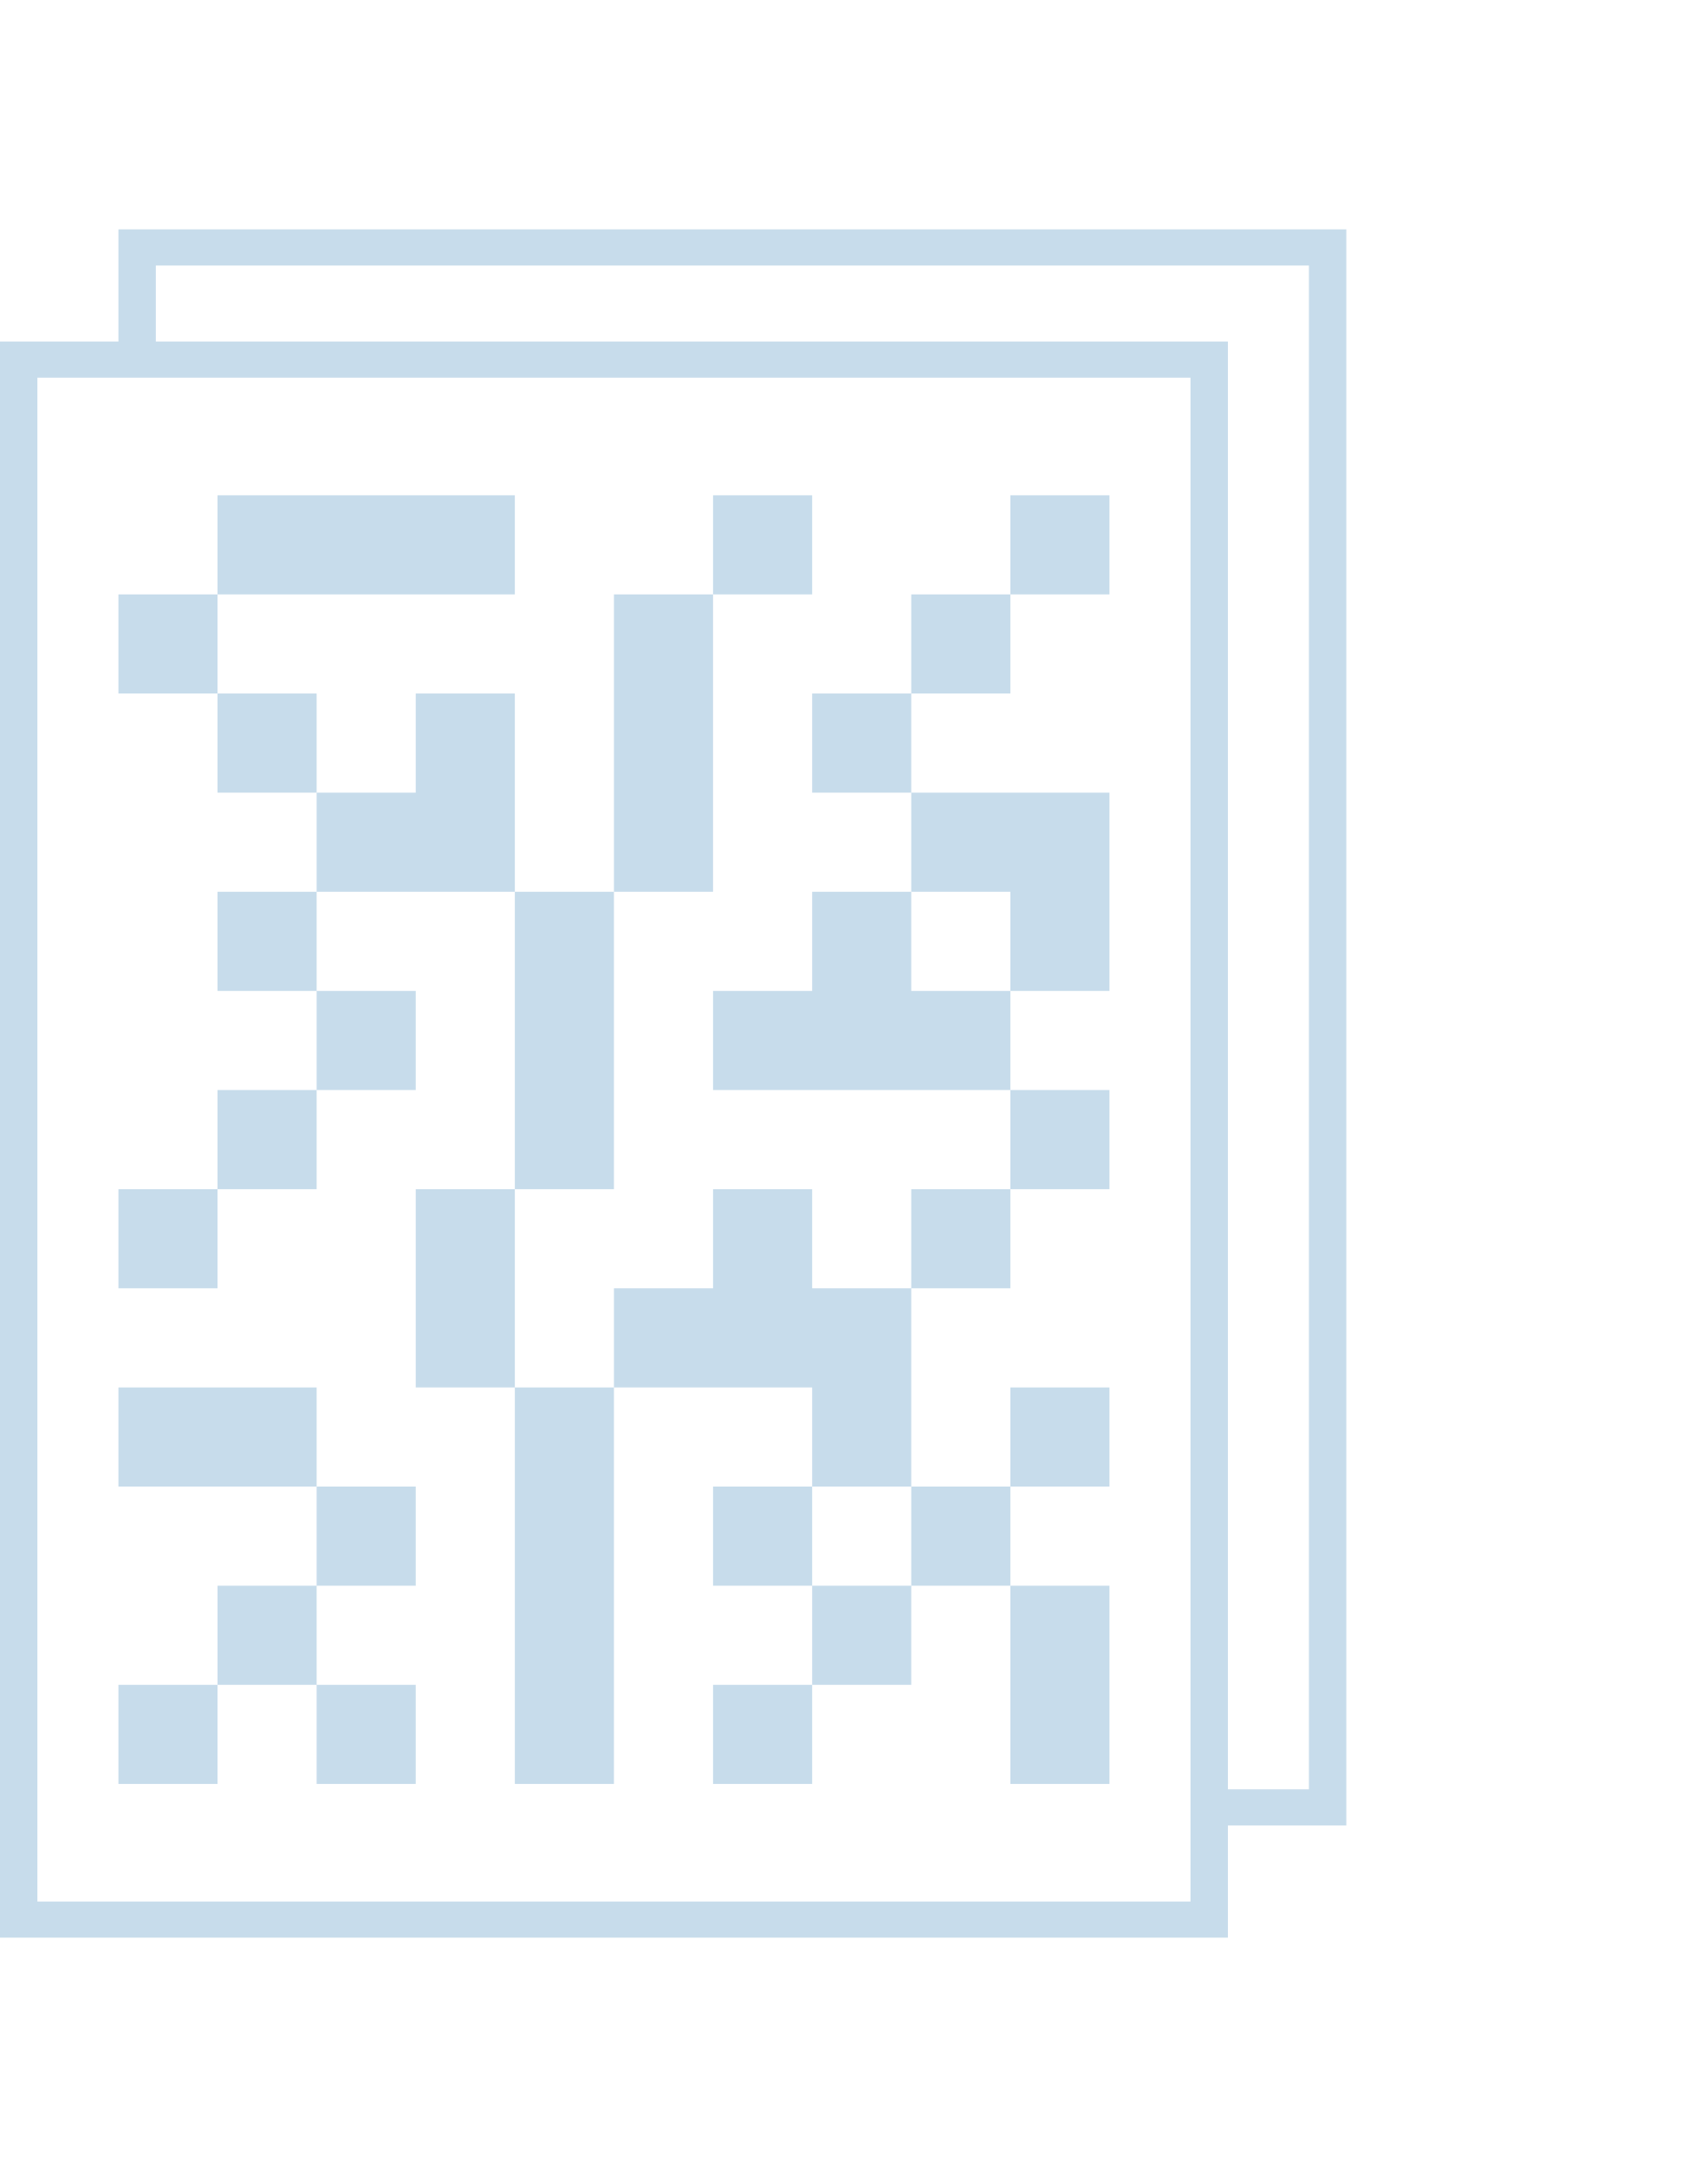
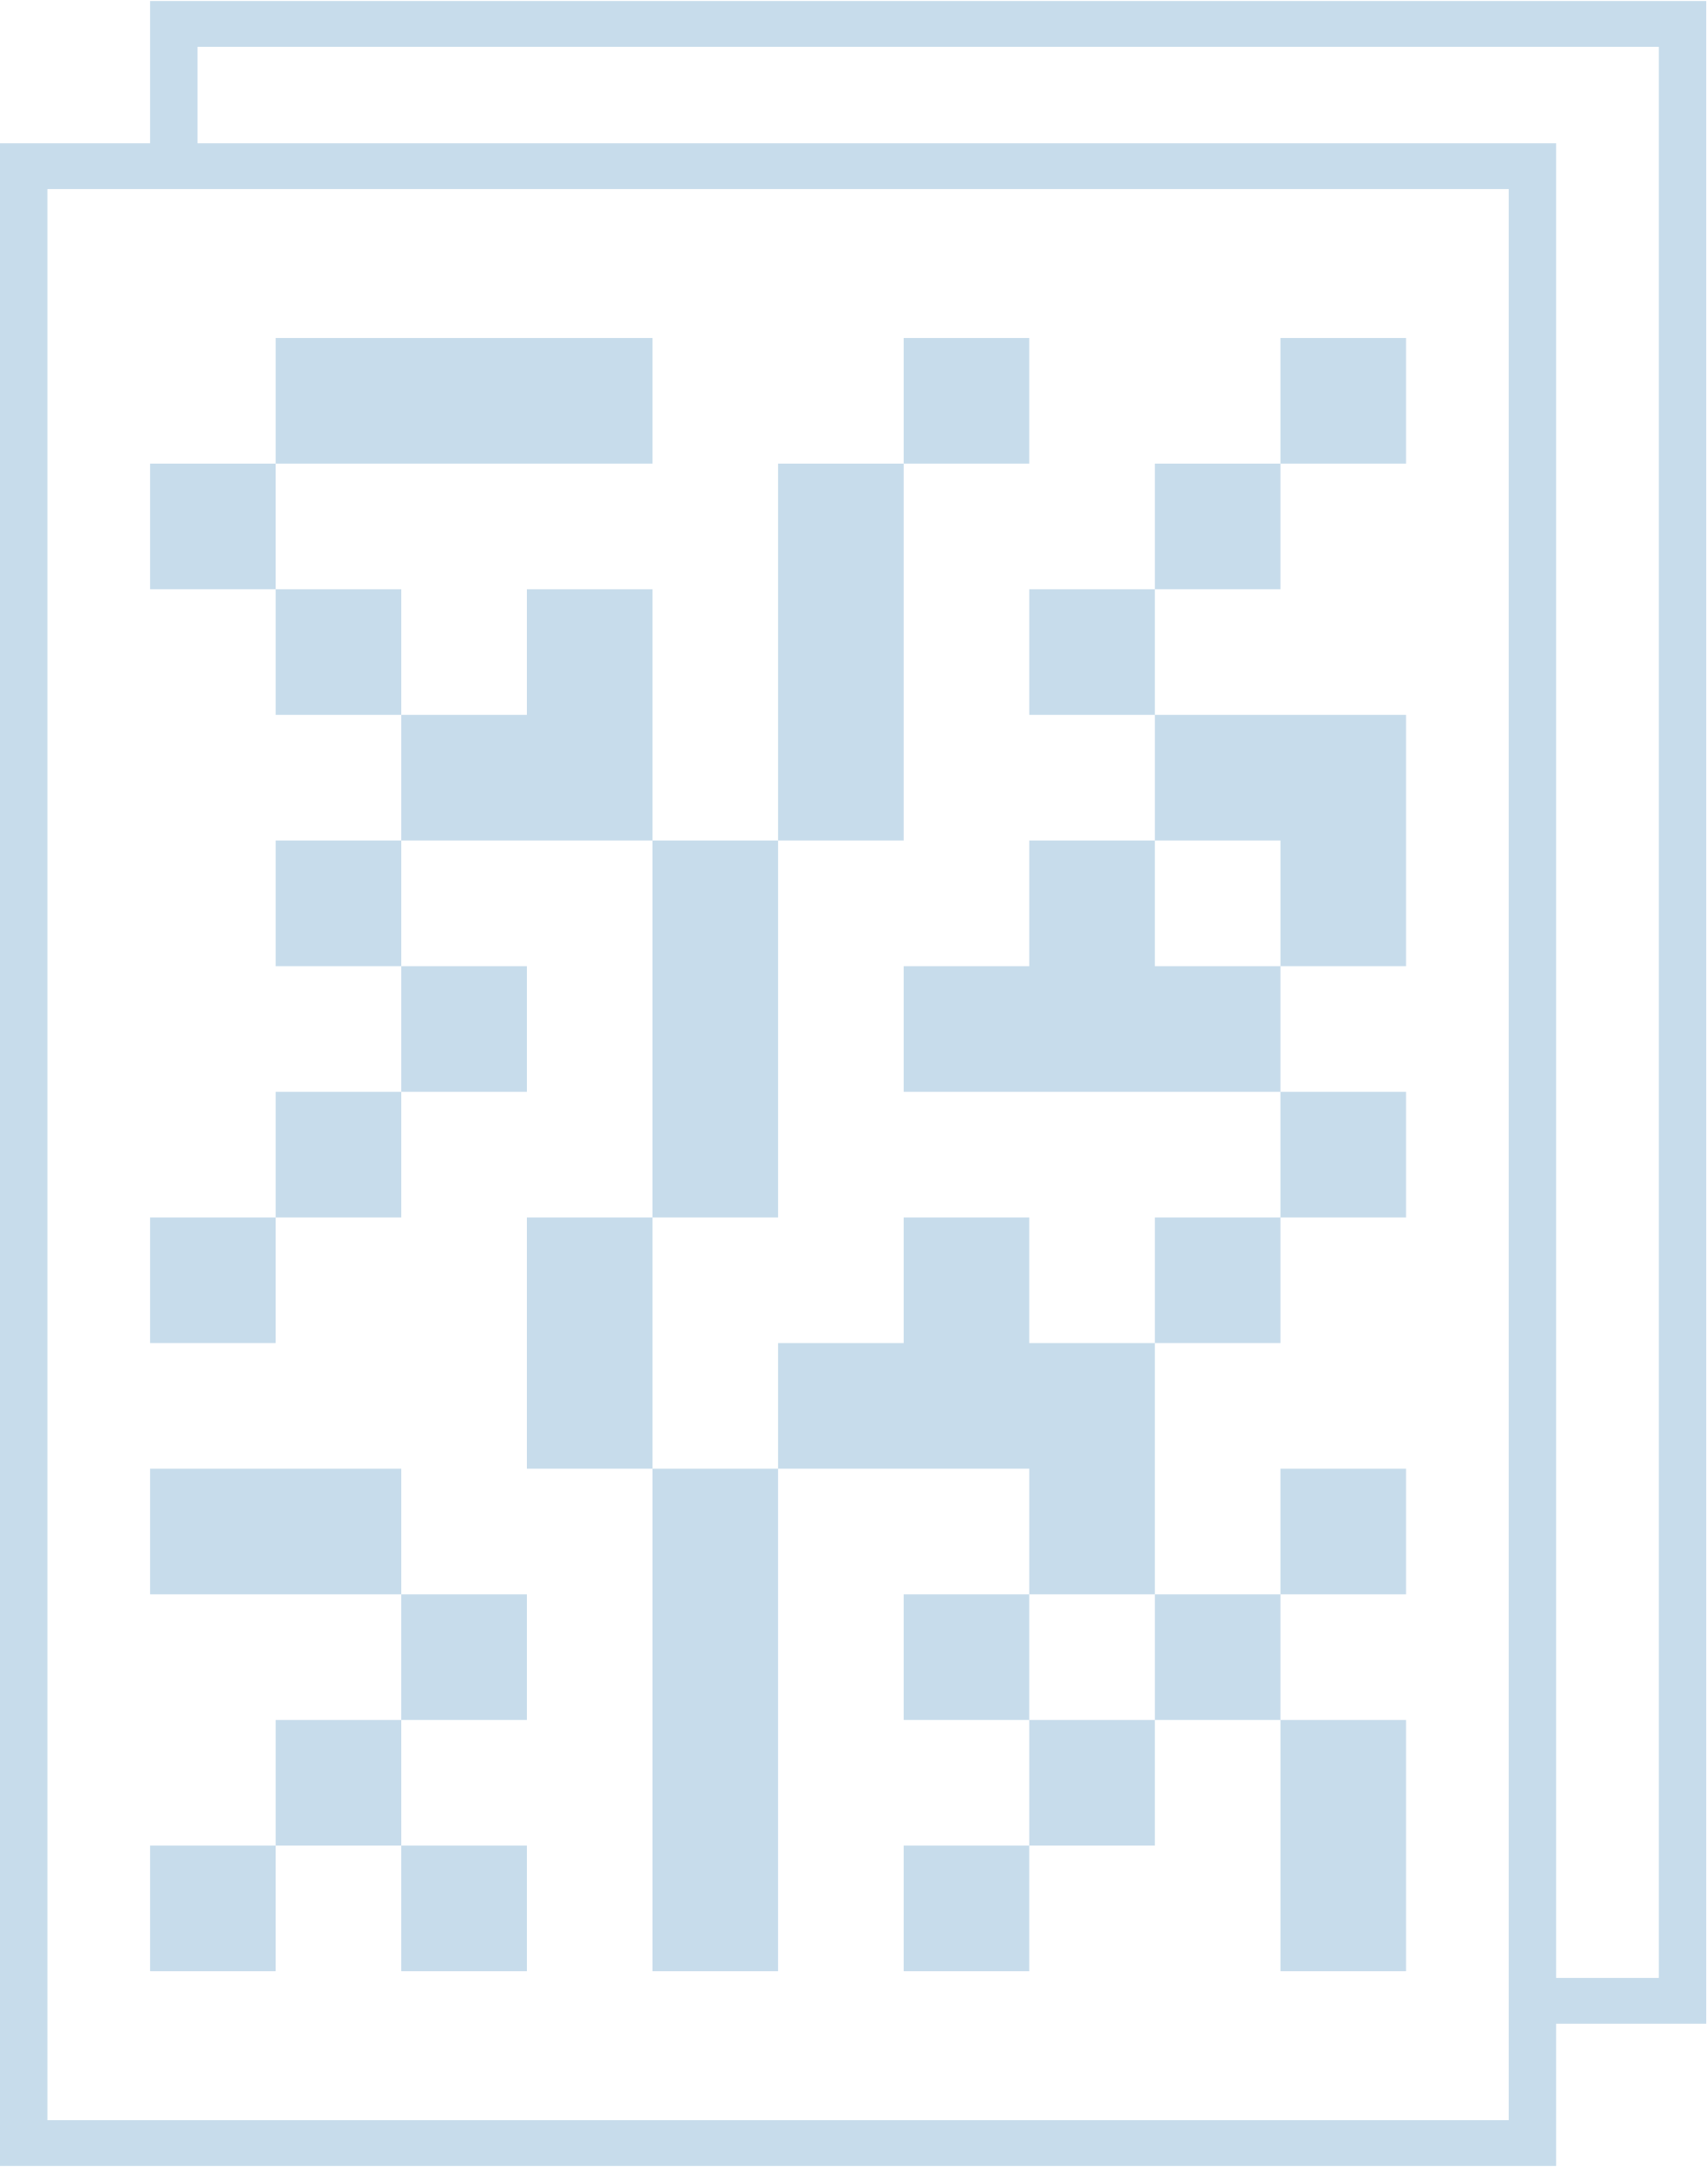
- <svg xmlns="http://www.w3.org/2000/svg" width="201.81" height="256" viewBox="0 0 256 256">
+ <svg xmlns="http://www.w3.org/2000/svg" width="201.81" height="256" viewBox="0 0 202 256">
  <path d="M17.752 0v16.817H0V256h184.058v-16.818h17.752V0zm5.606 5.417h172.846v228.349h-12.146V16.817h-160.7zM5.606 22.234h172.847v228.35H5.606zm27.001 17.614v14.856h44.567V39.848H47.463zm0 14.856H17.752v14.855h14.855zm0 14.855v14.856h14.856V69.559zm14.856 14.856V99.27h29.711V69.559H62.318v14.856zm29.71 14.855v44.567H92.03V99.27zm14.856 0h14.856V54.704H92.029v29.711zm14.856-44.566h14.855V39.848h-14.855zm-29.711 89.133H62.318v29.71h14.856v-14.855zm0 29.71v59.422h14.855V173.547zm14.855 0h29.711v14.856h14.856v-29.711H121.74v-14.856h-14.855v14.856H92.029zm44.567-14.855h14.855v-14.856h-14.855zm14.855-14.856h14.856v-14.855H151.45zm0-14.855v-14.855h-14.855V99.27H121.74v14.856h-14.855v14.855h29.711zM136.596 99.27h14.855v14.856h14.856V84.415h-29.711zm0-14.855V69.559H121.74v14.856zm0-14.856h14.855V54.704h-14.855zm14.855-14.855h14.856V39.848H151.45zm-14.855 133.699v14.855h14.855v-14.855zm14.855 0h14.856v-14.856H151.45zm0 14.855v29.711h14.856v-29.711zm-14.855 0H121.74v14.856h14.856zm-14.856 14.856h-14.855v14.855h14.855zm0-14.856v-14.855h-14.855v14.855zM47.463 99.27H32.607v14.856h14.856zm0 14.856v14.855h14.855v-14.855zm0 14.855H32.607v14.856h14.856zm-14.856 14.856H17.752v14.855h14.855zm-14.855 29.71v14.856h29.711v-14.856H32.607zm29.71 14.856v14.855h14.856v-14.855zm0 14.855H32.608v14.856h14.856zm0 14.856v14.855h14.856v-14.855zm-14.855 0H17.752v14.855h14.855z" fill="#c7dceb" fill-rule="evenodd" />
</svg>
